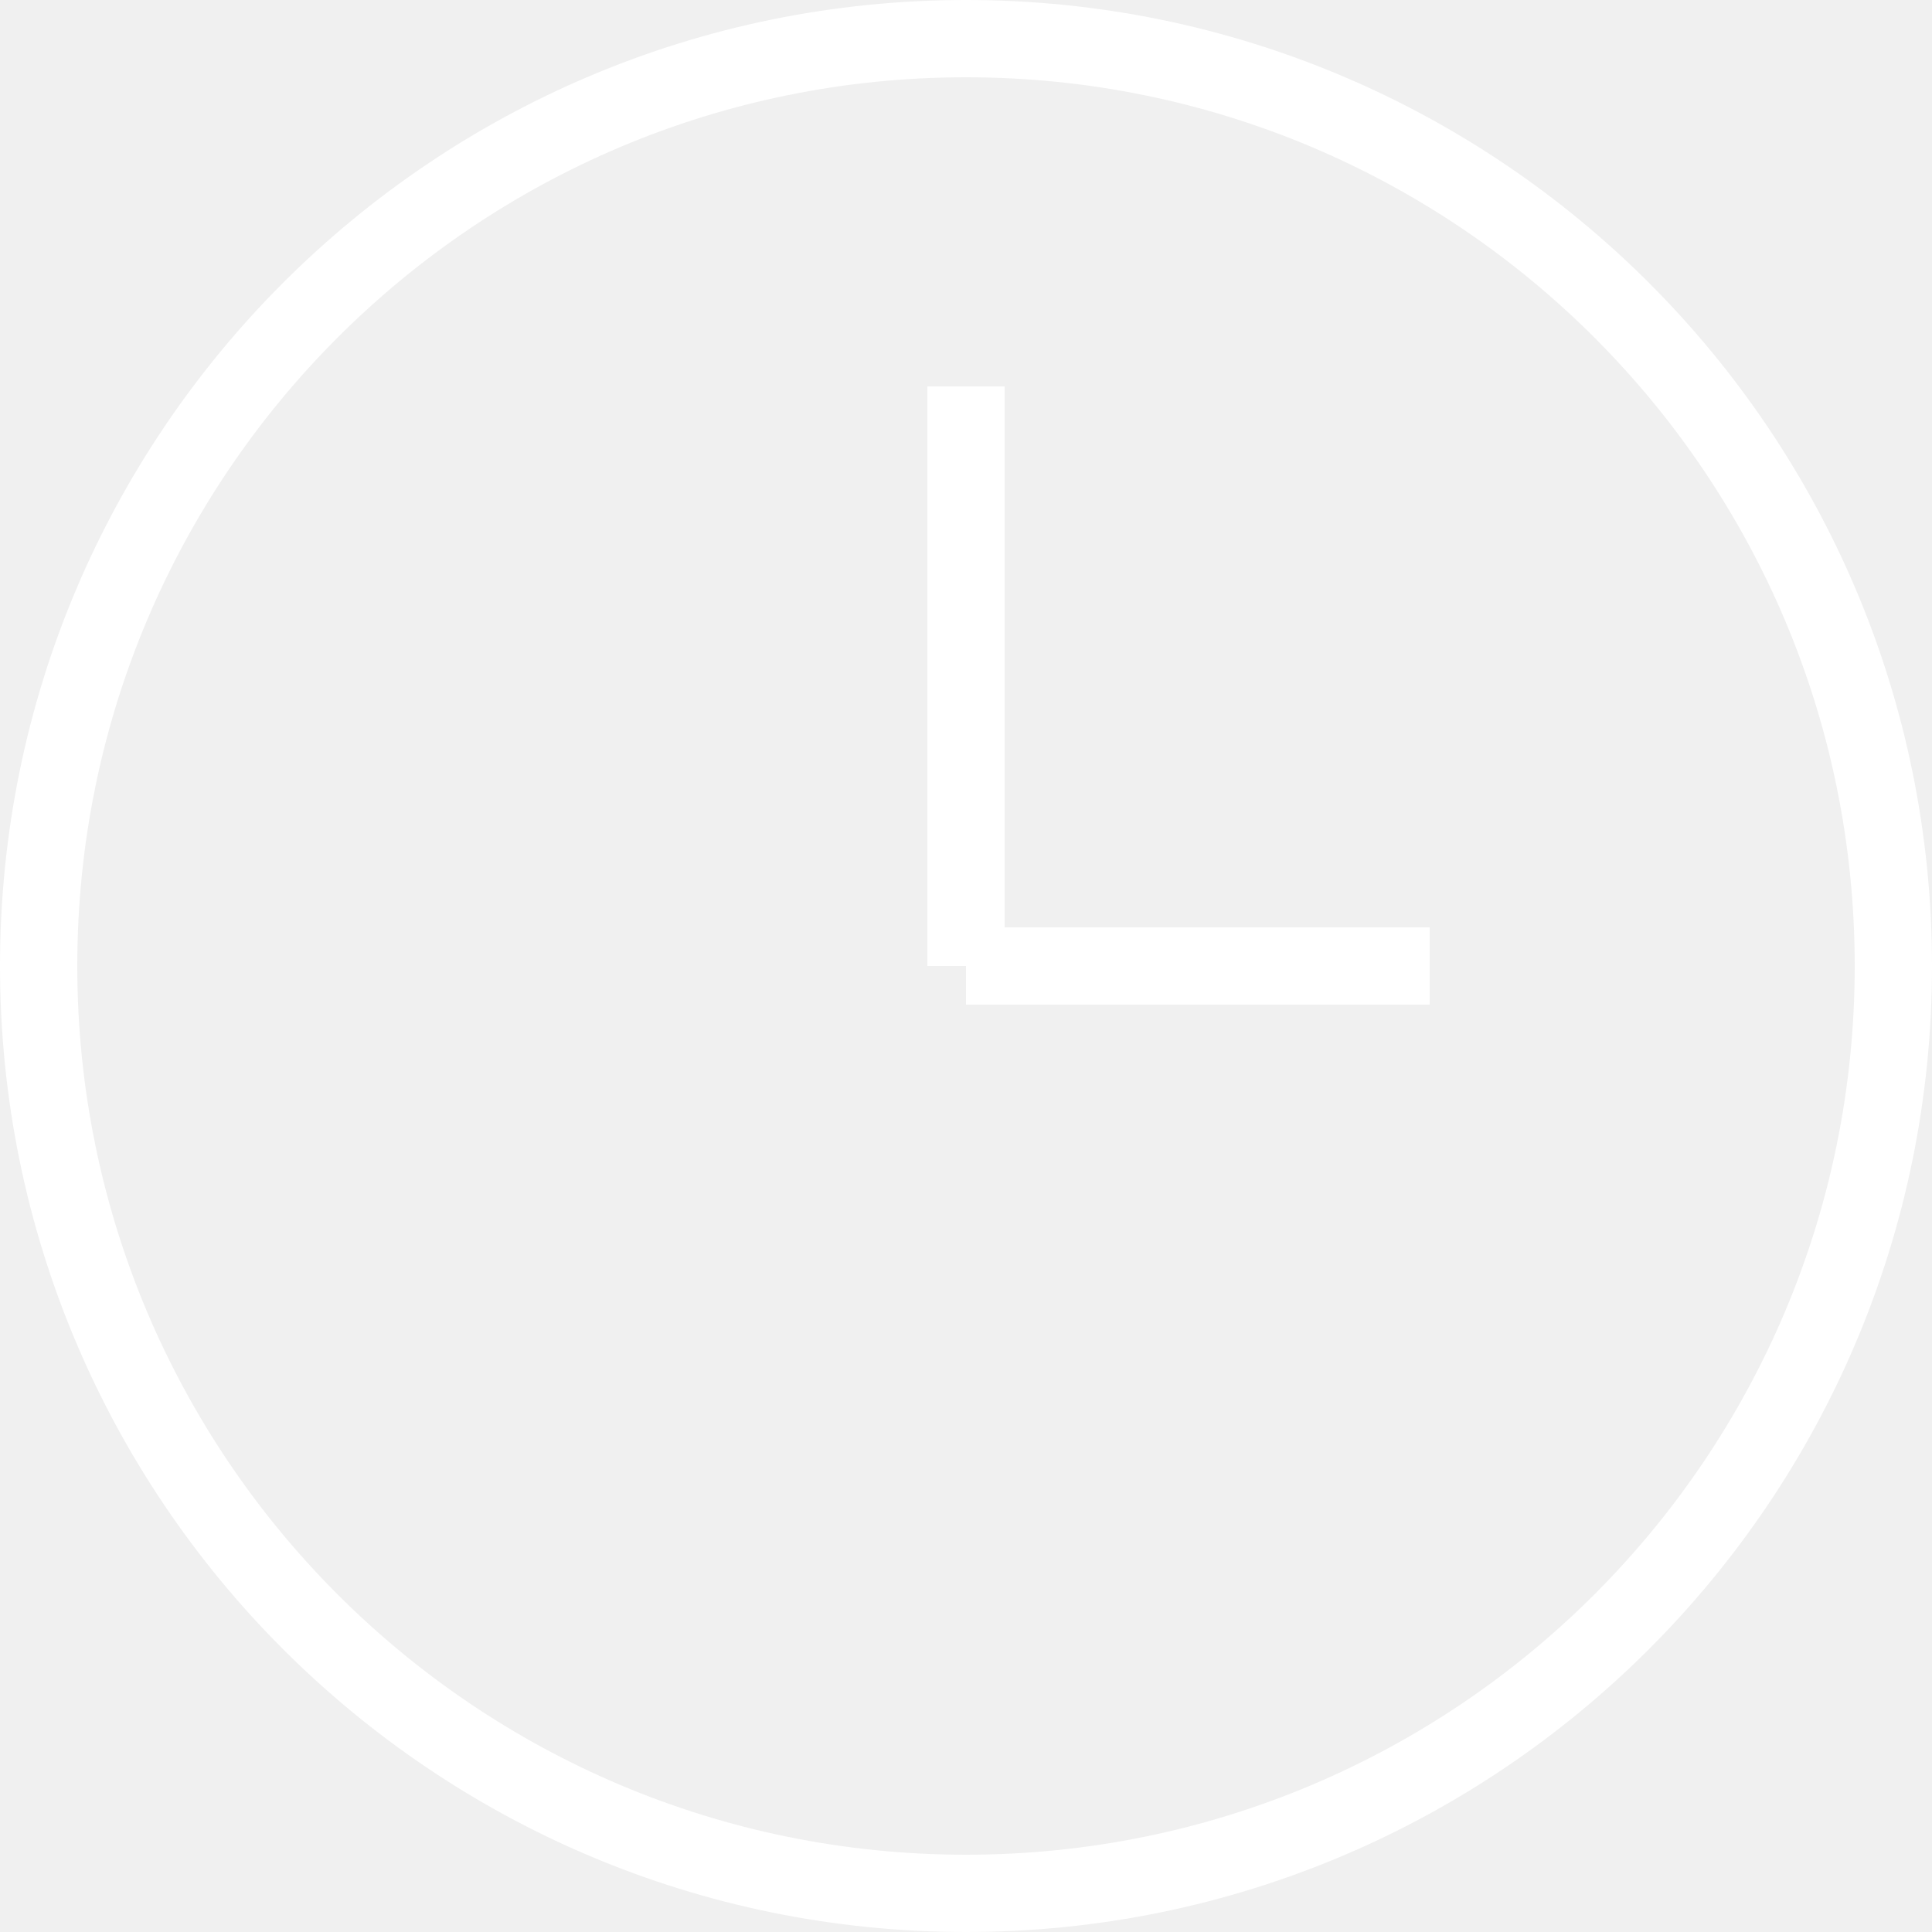
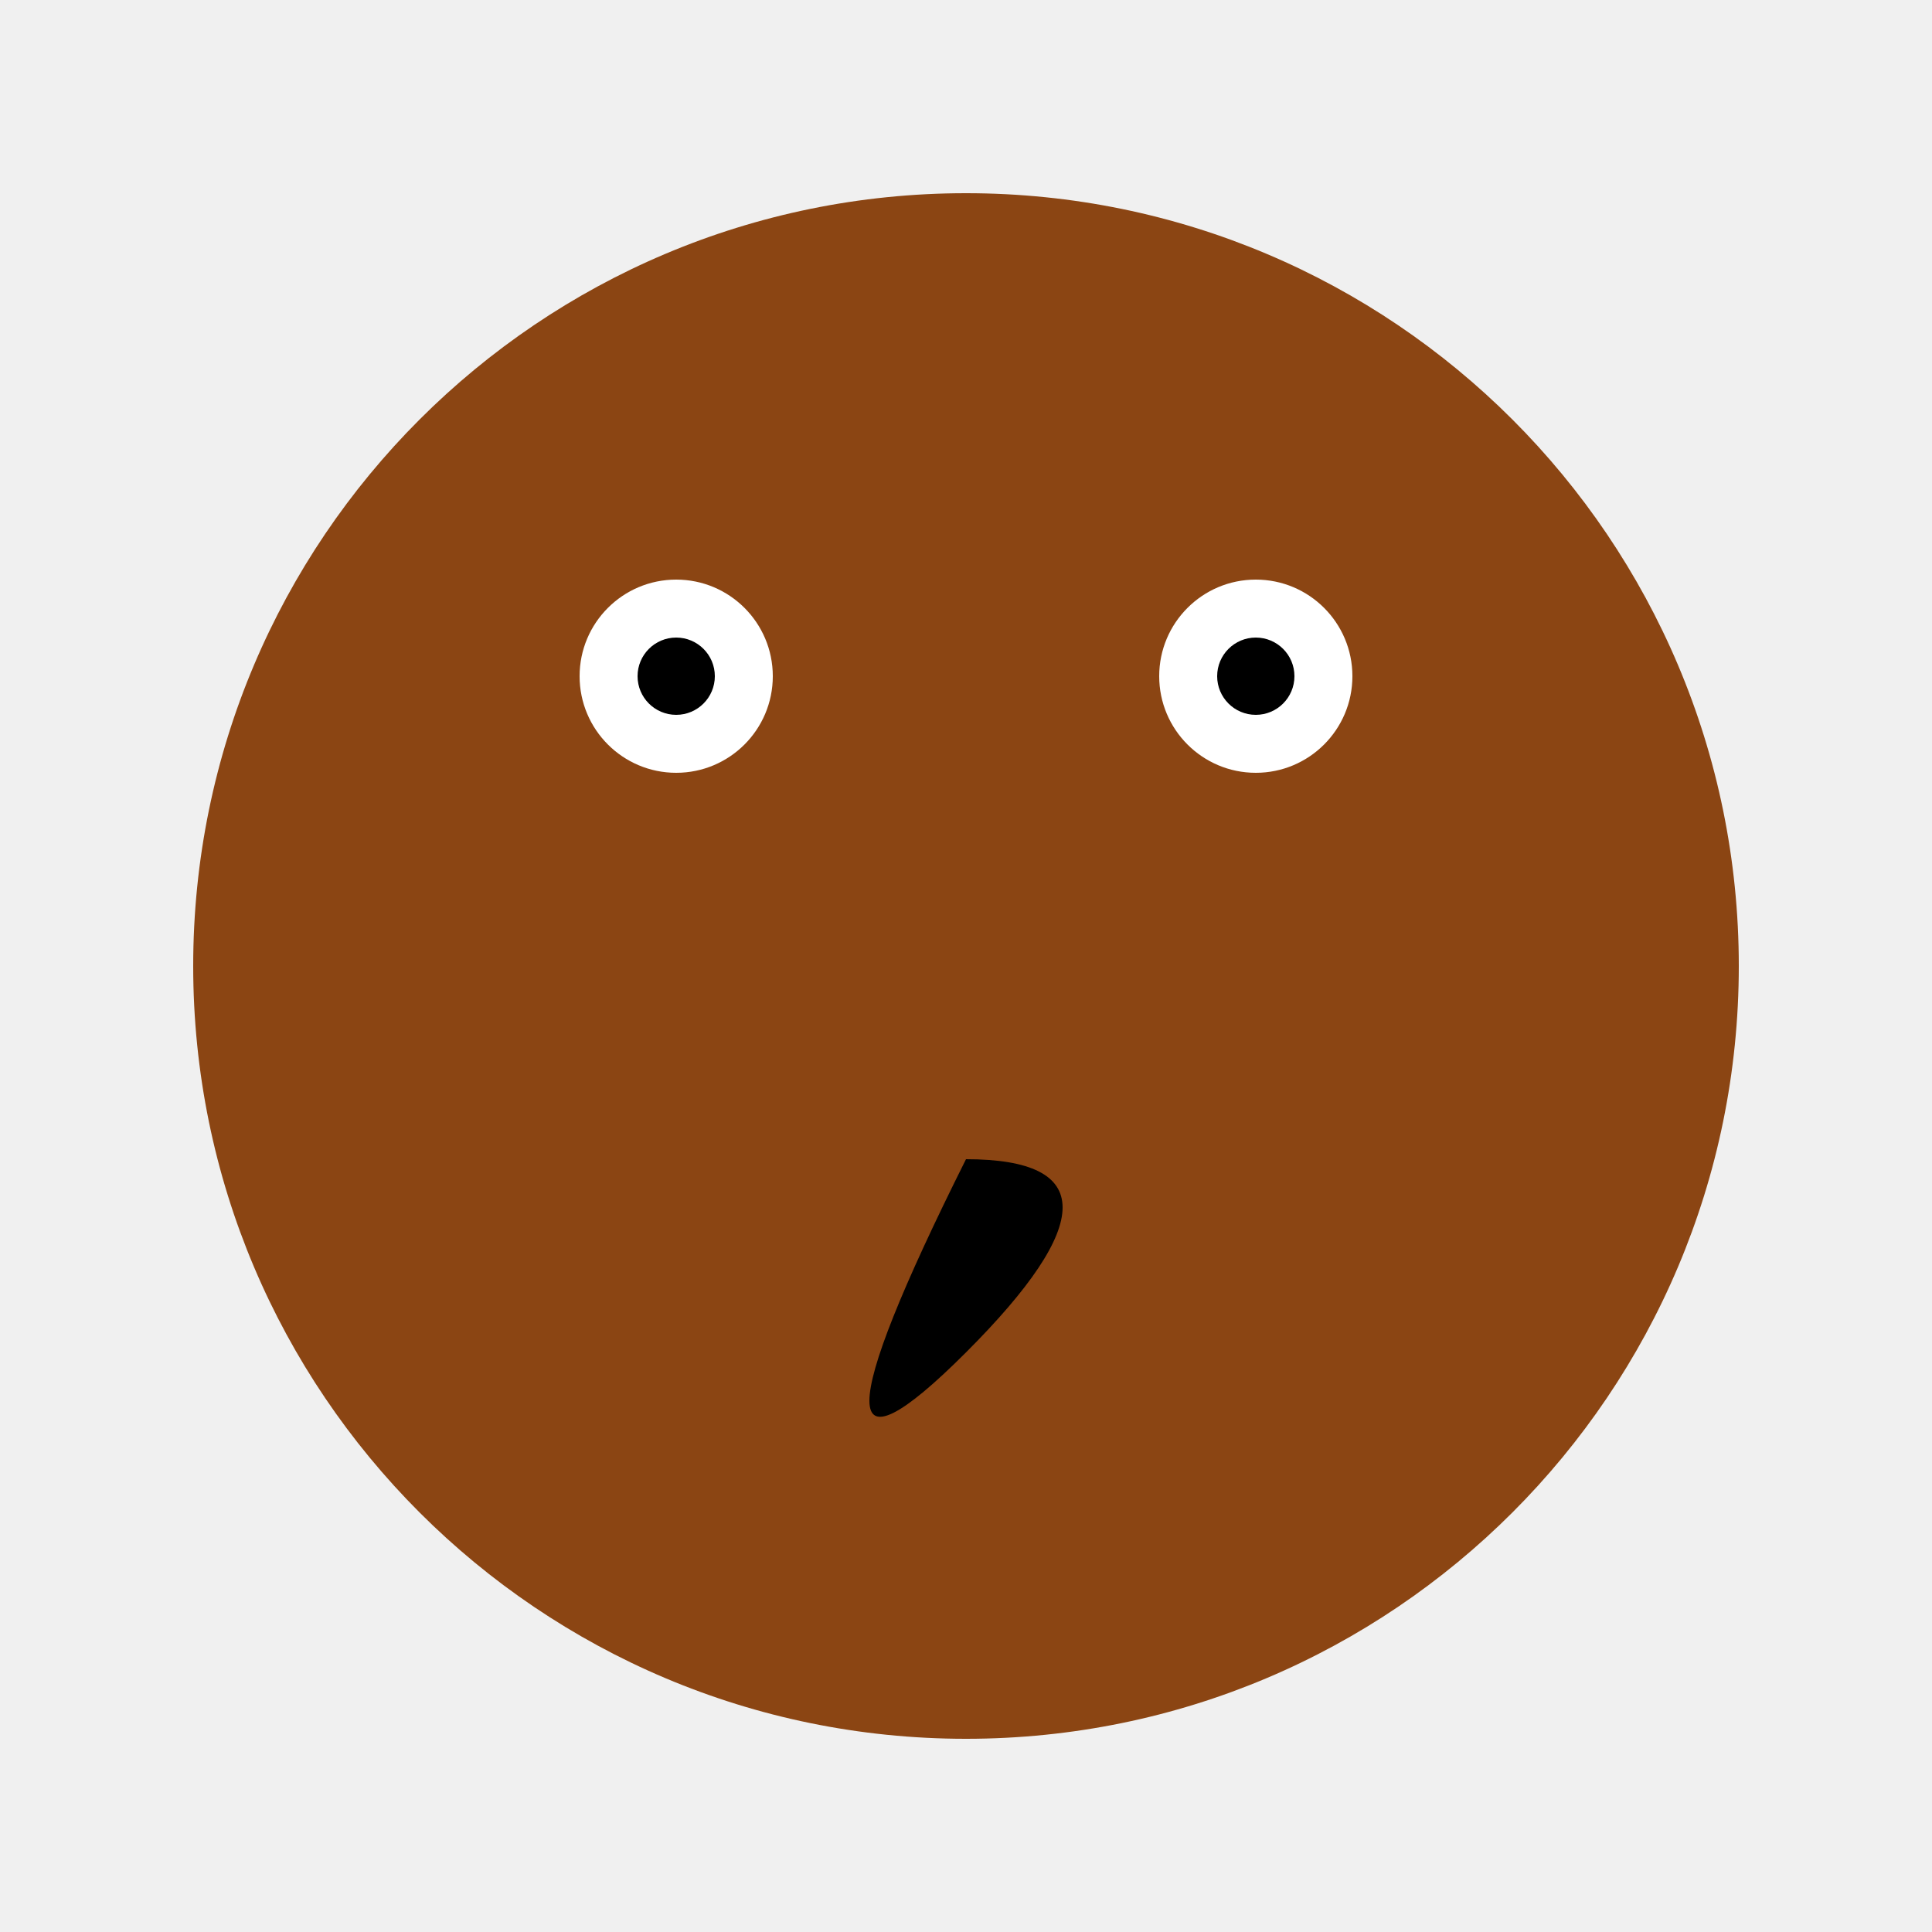
- <svg xmlns="http://www.w3.org/2000/svg" width="50" height="50" viewBox="0 0 50 50">
-   <circle cx="25" cy="25" r="24" stroke="white" stroke-width="2" fill="none" />
-   <line x1="25" y1="25" x2="25" y2="10" stroke="white" stroke-width="2" />
-   <line x1="25" y1="25" x2="37" y2="25" stroke="white" stroke-width="2" />
+ <svg xmlns="http://www.w3.org/2000/svg" width="100" height="100">
+   <circle cx="50" cy="50" r="40" fill="#8B4513" />
+   <circle cx="35" cy="35" r="5" fill="#FFF" />
+   <circle cx="65" cy="35" r="5" fill="#FFF" />
+   <circle cx="35" cy="35" r="2" fill="#000" />
+   <circle cx="65" cy="35" r="2" fill="#000" />
+   <path d="M 50 60 Q 40 80 50 70 T 50 60" fill="#000" />
</svg>
